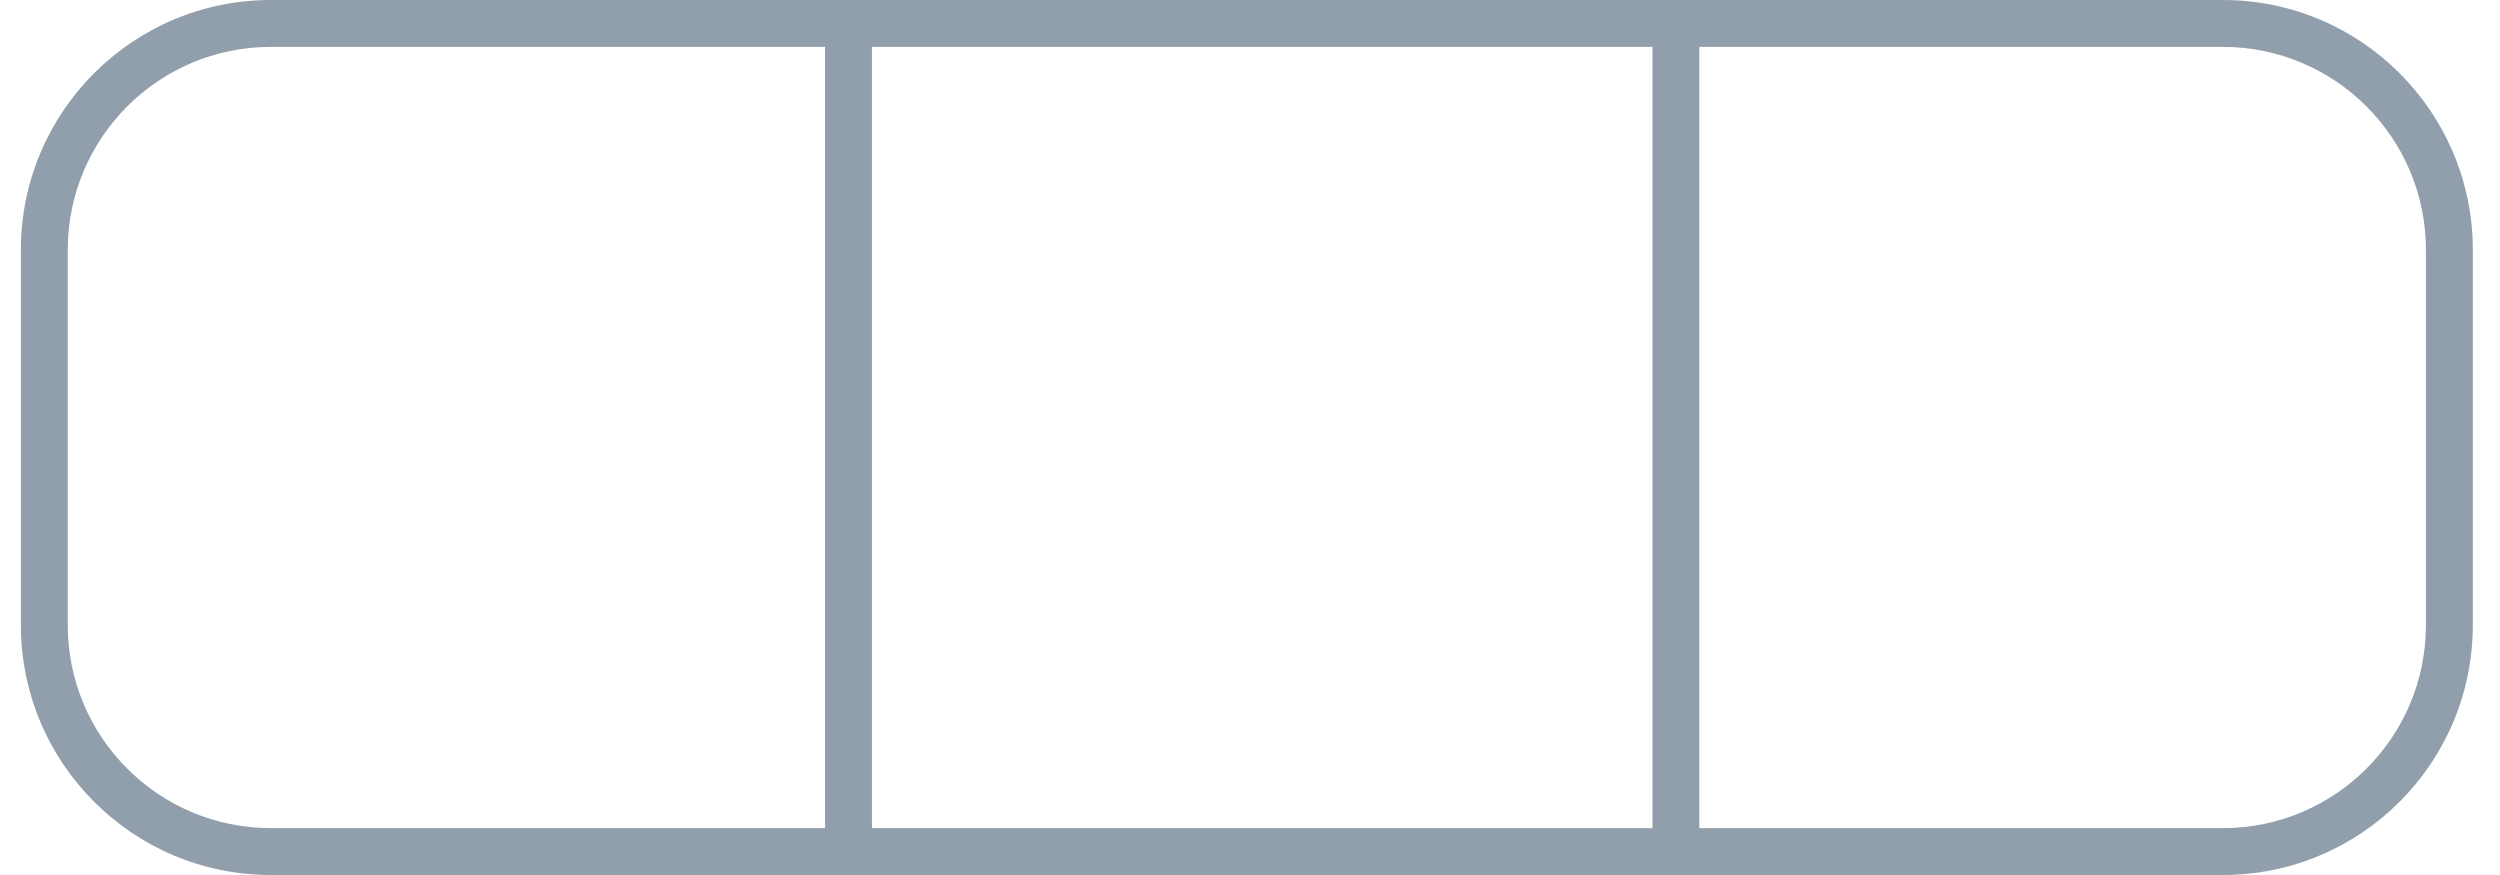
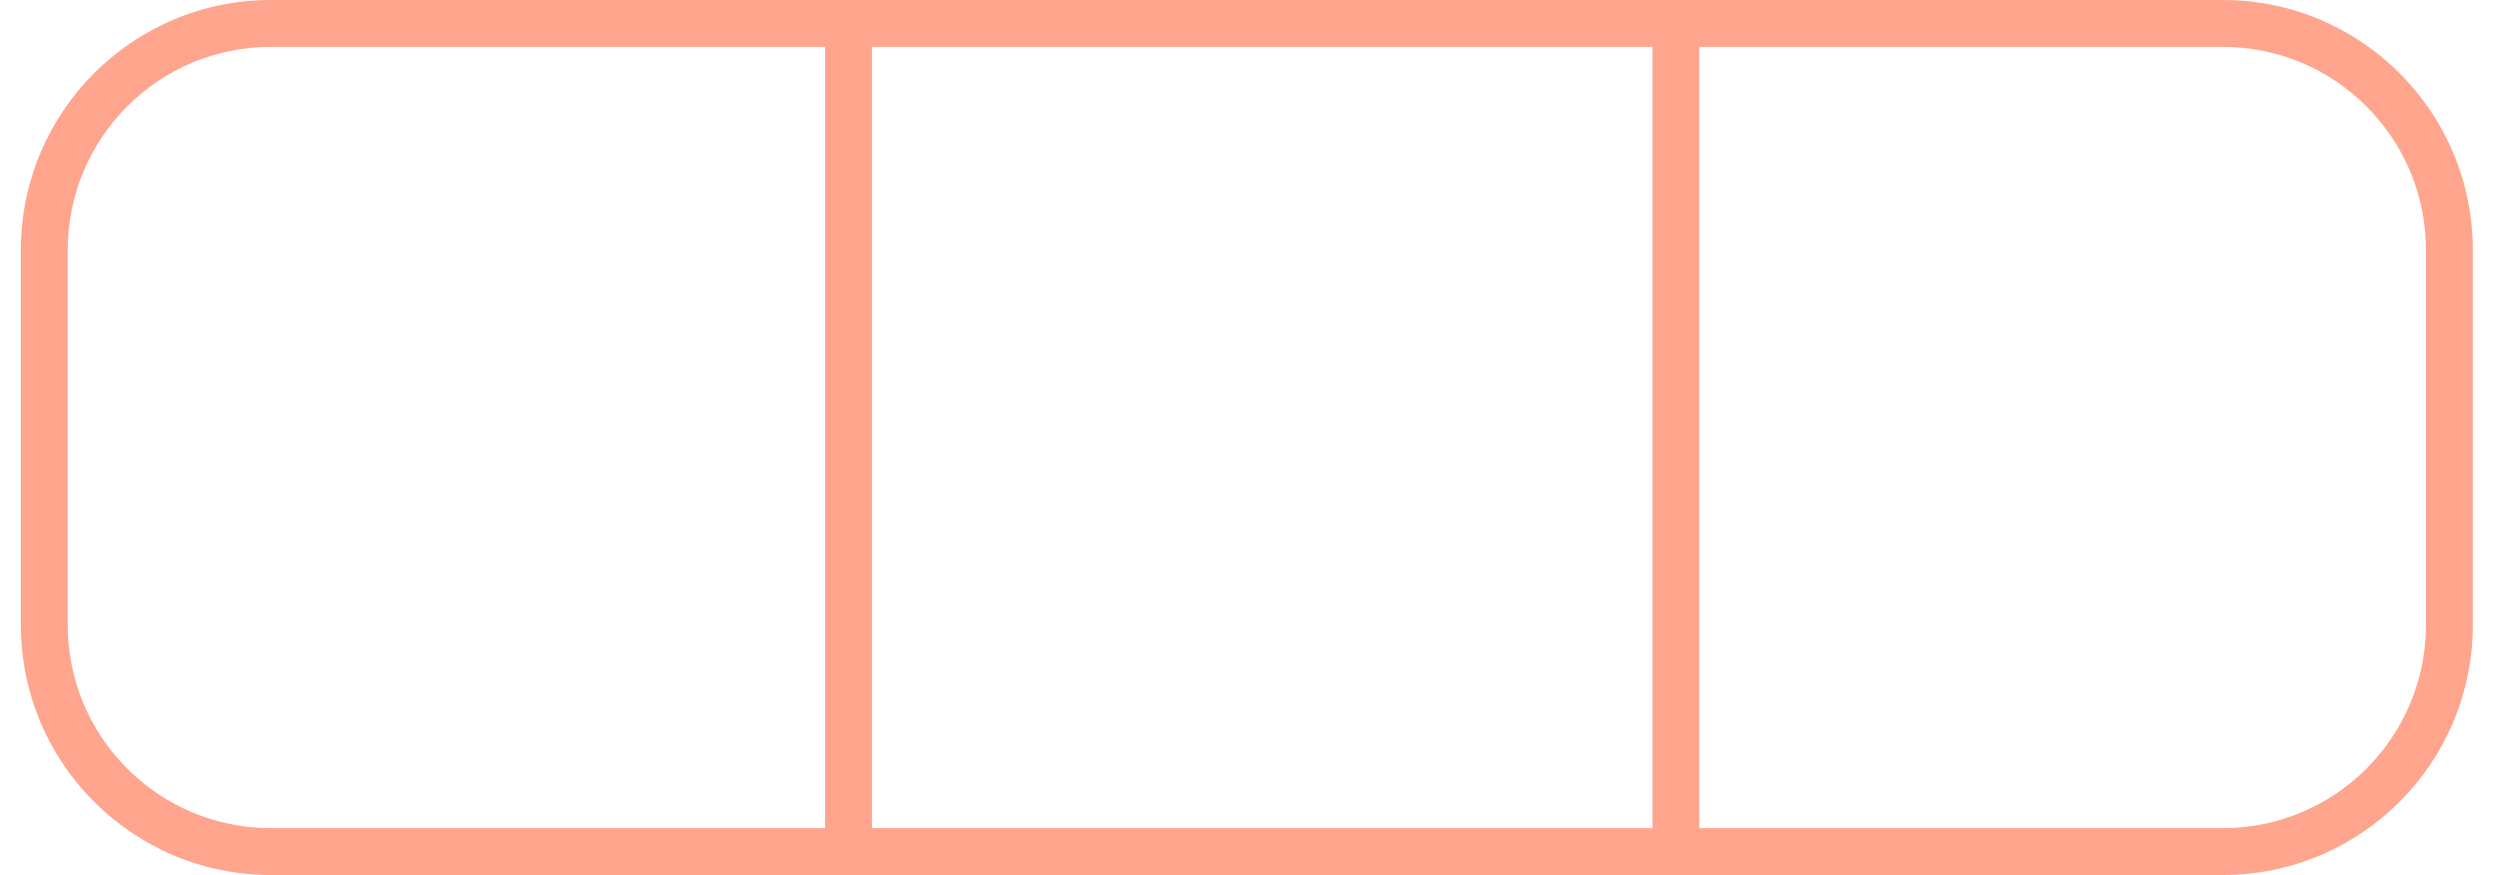
<svg xmlns="http://www.w3.org/2000/svg" width="80" height="28" viewBox="0 0 80 28" fill="none">
-   <path fill-rule="evenodd" clip-rule="evenodd" d="M52.879 1.5H27.902V26.5H52.879V1.5ZM52.879 0H54.379H71.13C75.548 0 79.13 3.582 79.13 8V20C79.13 24.418 75.548 28 71.13 28H54.379H52.879H27.902H26.402H8.668C4.25 28 0.668 24.418 0.668 20V8C0.668 3.582 4.25 0 8.668 0H26.402H27.902H52.879ZM54.379 26.5H71.13C74.72 26.5 77.63 23.59 77.63 20V8C77.63 4.41 74.72 1.5 71.13 1.5H54.379V26.5ZM8.668 26.5H26.402V1.5H8.668C5.078 1.5 2.168 4.41 2.168 8V20C2.168 23.59 5.078 26.5 8.668 26.5Z" fill="#919EAB" />
+   <path fill-rule="evenodd" clip-rule="evenodd" d="M52.879 1.5H27.902V26.5H52.879V1.5ZM52.879 0H54.379H71.13C75.548 0 79.13 3.582 79.13 8V20C79.13 24.418 75.548 28 71.13 28H54.379H52.879H27.902H26.402H8.668C4.25 28 0.668 24.418 0.668 20V8C0.668 3.582 4.25 0 8.668 0H26.402H27.902H52.879ZM54.379 26.5H71.13C74.72 26.5 77.63 23.59 77.63 20V8C77.63 4.41 74.72 1.5 71.13 1.5H54.379V26.5ZM8.668 26.5H26.402V1.5H8.668C5.078 1.5 2.168 4.41 2.168 8V20C2.168 23.59 5.078 26.5 8.668 26.5Z" fill="#FFA58D" />
</svg>
